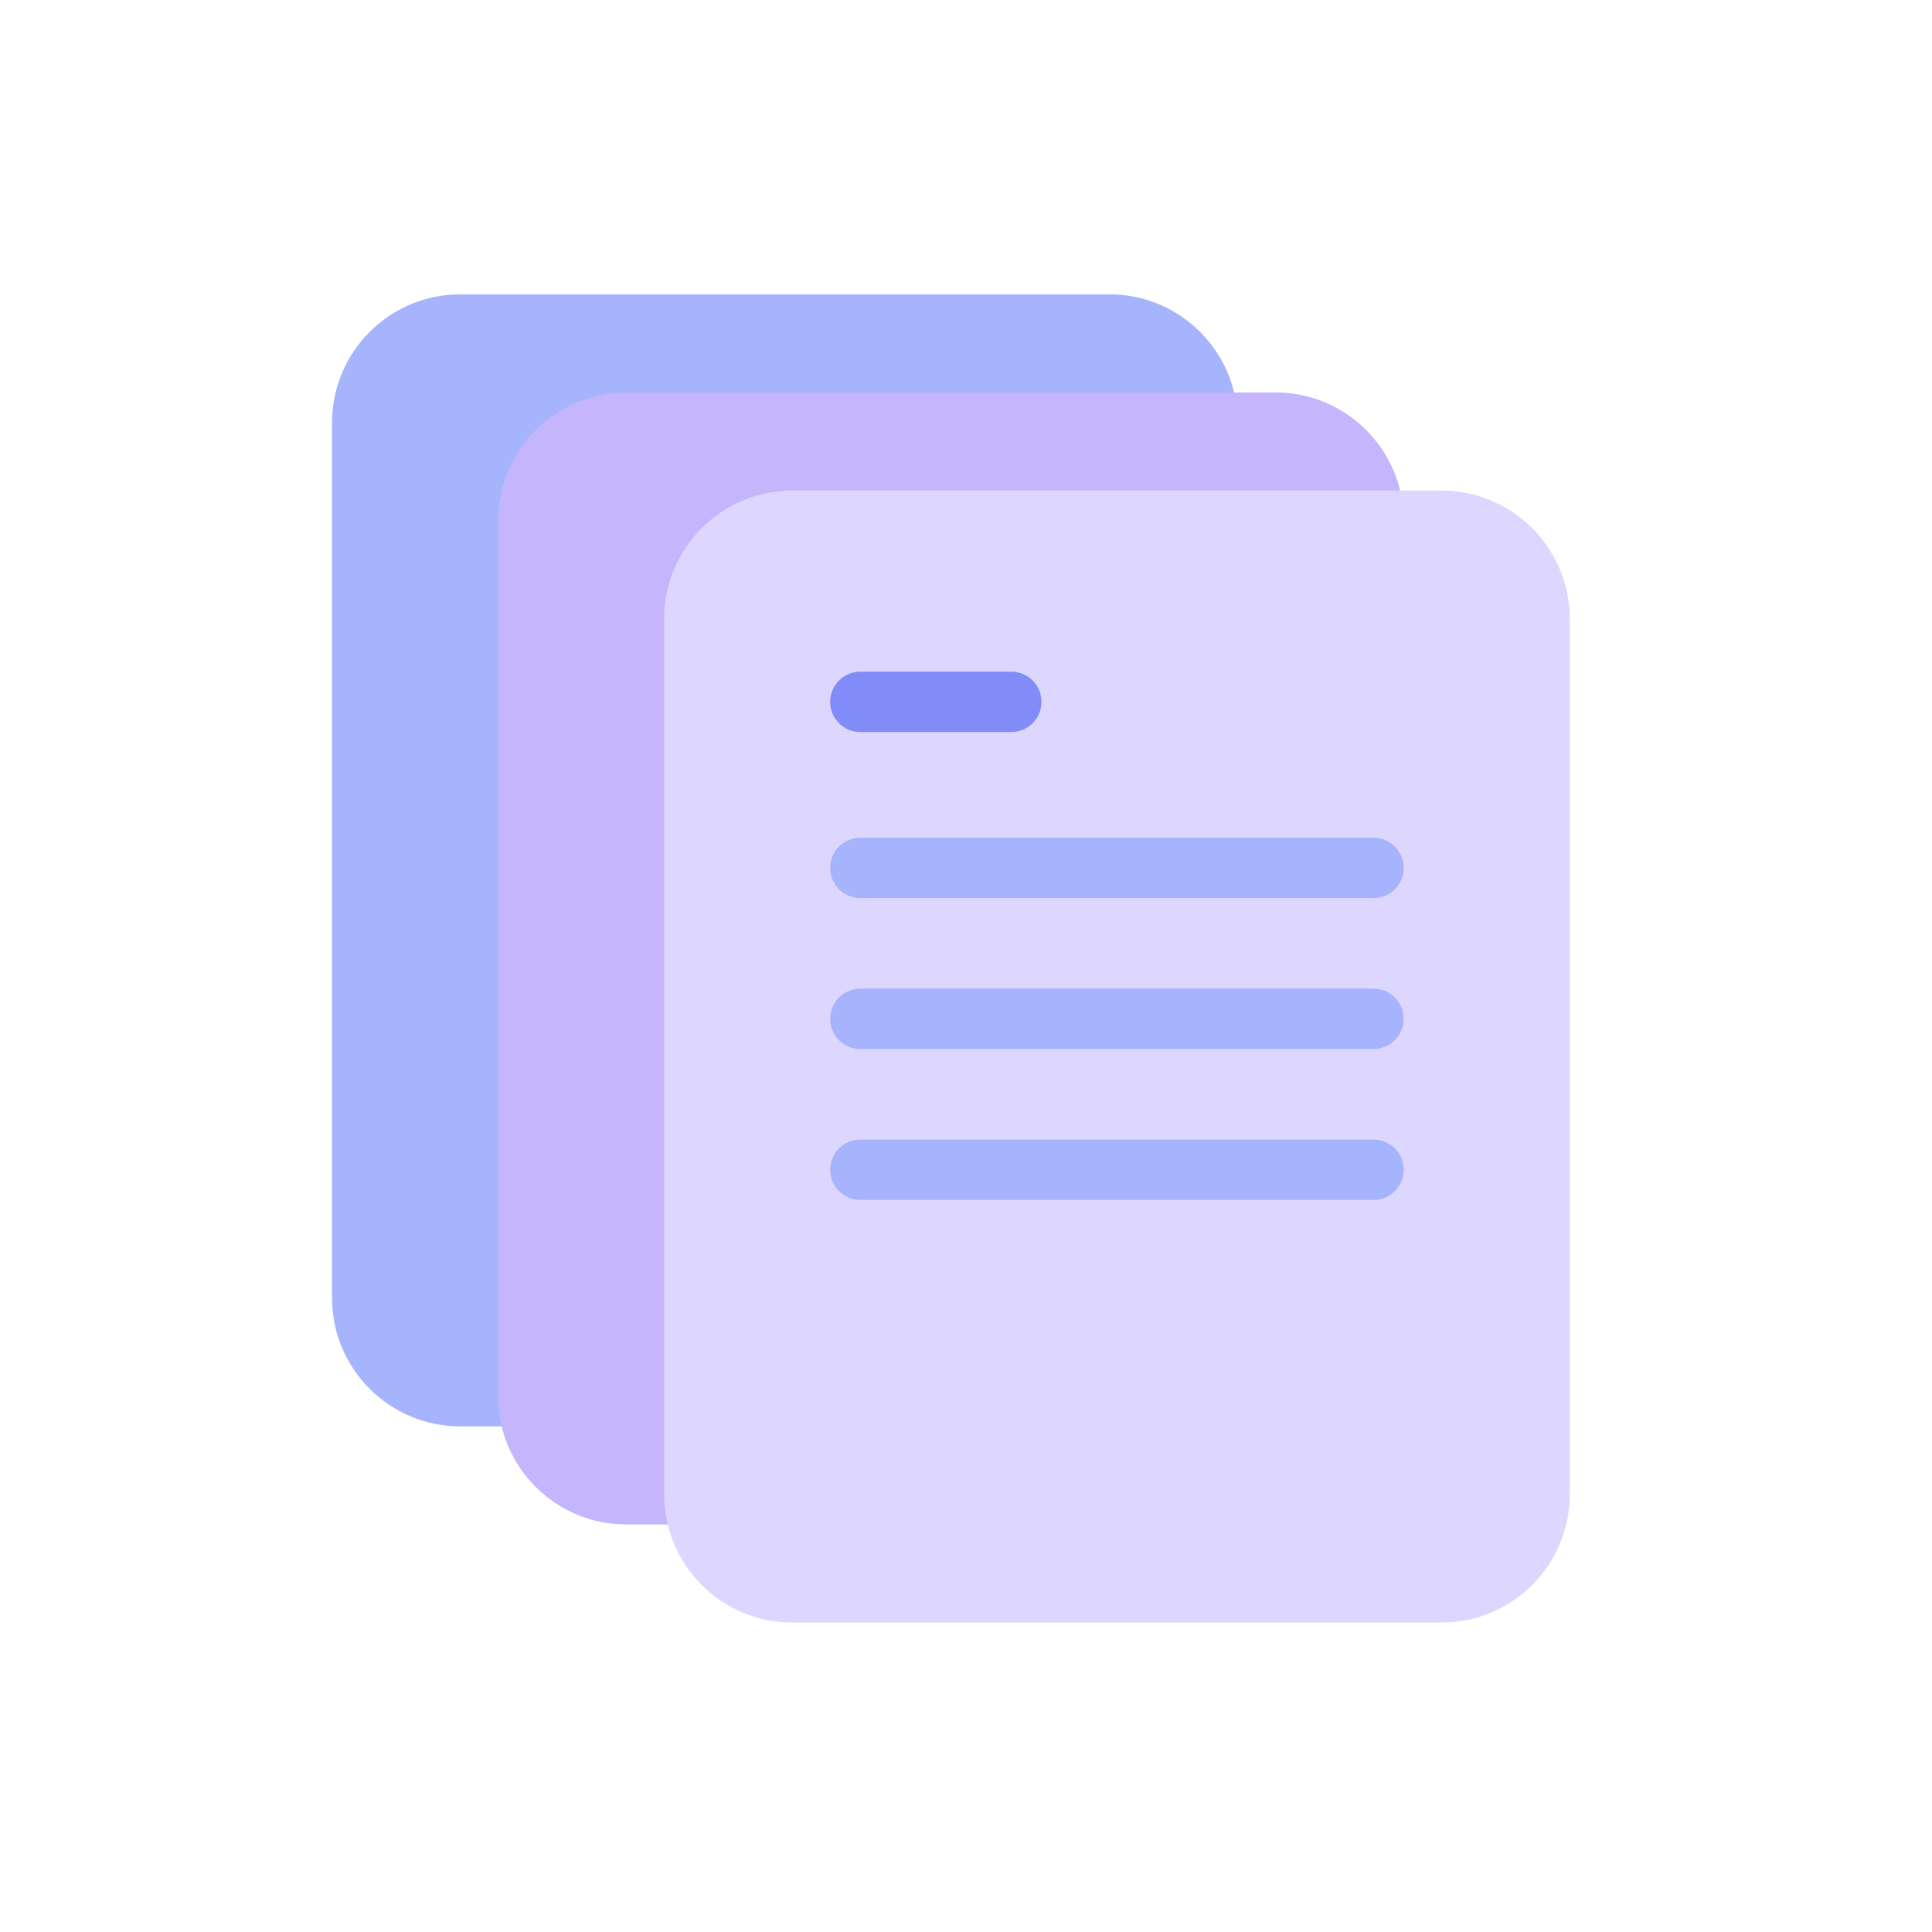
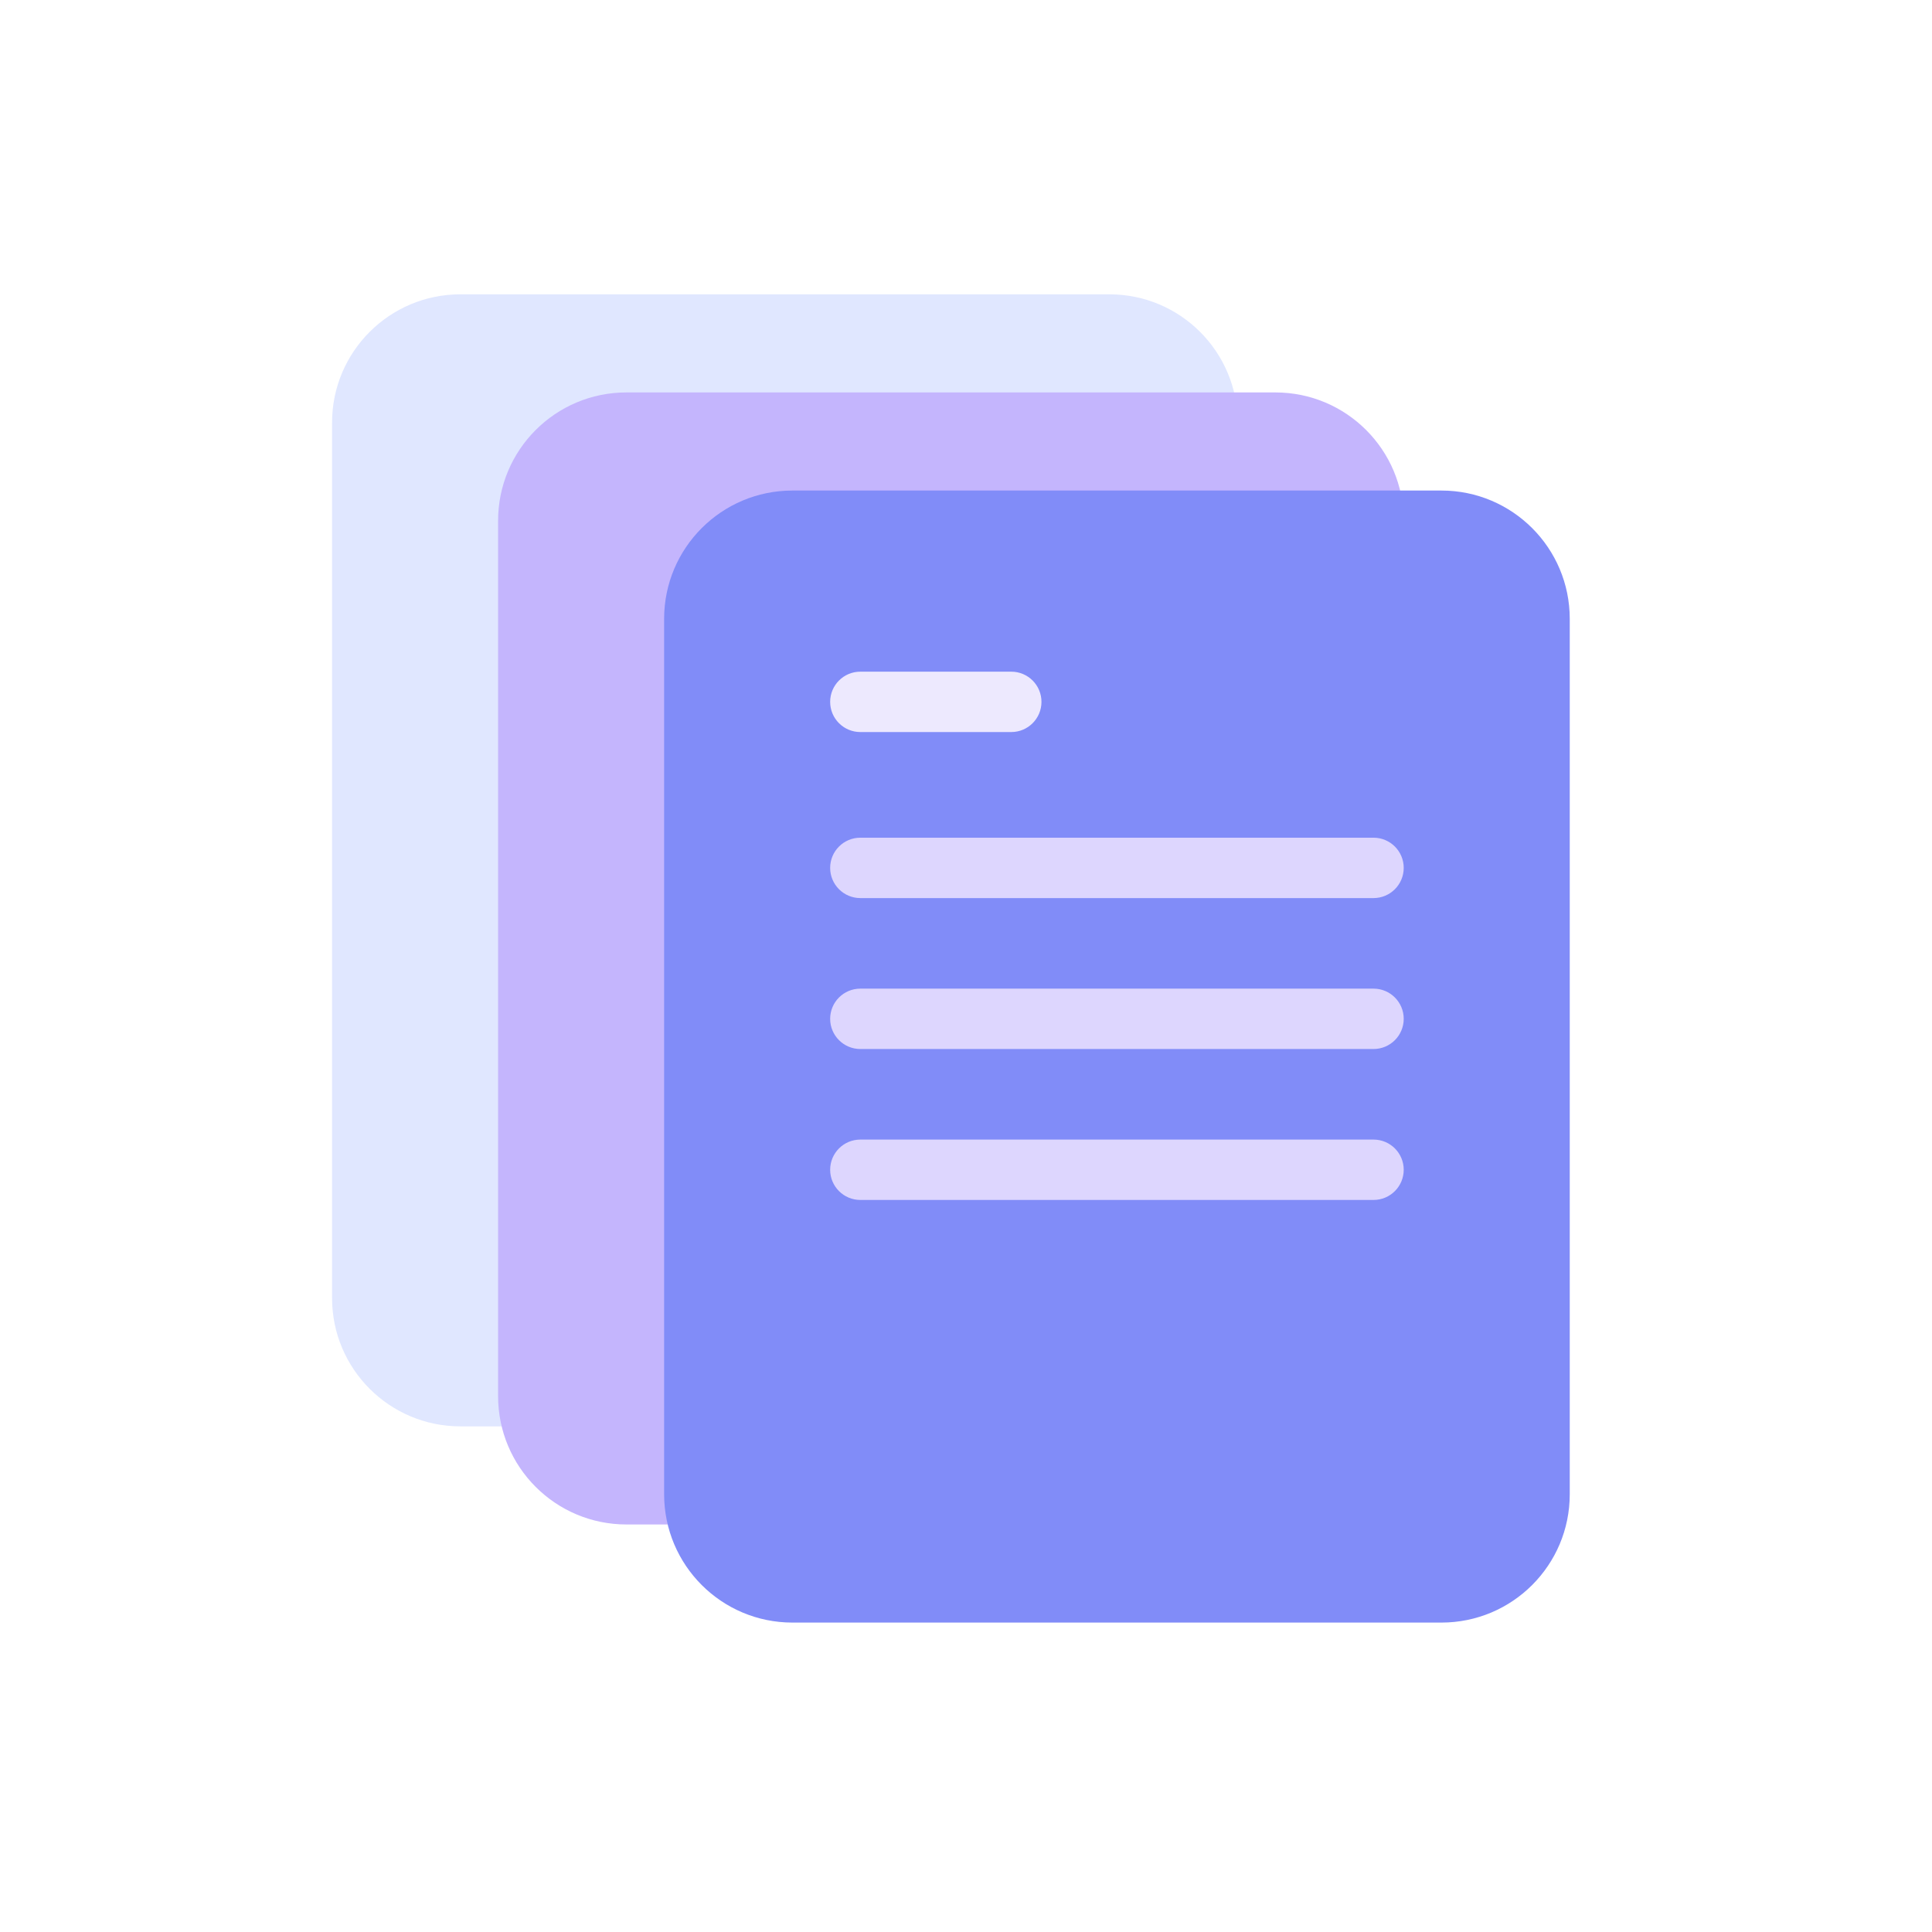
<svg xmlns="http://www.w3.org/2000/svg" viewBox="0 0 512 512">
-   <rect x="88" y="78" width="240" height="300" rx="34" fill="#a5b4fc" />
+   <rect x="88" y="78" width="240" height="300" rx="34" fill="#e0e7ff" />
  <rect x="132" y="104" width="240" height="300" rx="34" fill="#c4b5fd" />
-   <rect x="176" y="130" width="240" height="300" rx="34" fill="#ddd6fe" />
-   <rect x="220" y="178" width="56" height="16" rx="8" fill="#818cf8" />
-   <rect x="220" y="222" width="152" height="16" rx="8" fill="#a5b4fc" />
-   <rect x="220" y="262" width="152" height="16" rx="8" fill="#a5b4fc" />
-   <rect x="220" y="302" width="152" height="16" rx="8" fill="#a5b4fc" />
+   <rect x="176" y="130" width="240" height="300" rx="34" fill="#818cf8" />
+   <rect x="220" y="178" width="56" height="16" rx="8" fill="#ede9fe" />
+   <rect x="220" y="222" width="152" height="16" rx="8" fill="#ddd6fe" />
+   <rect x="220" y="262" width="152" height="16" rx="8" fill="#ddd6fe" />
+   <rect x="220" y="302" width="152" height="16" rx="8" fill="#ddd6fe" />
</svg>
